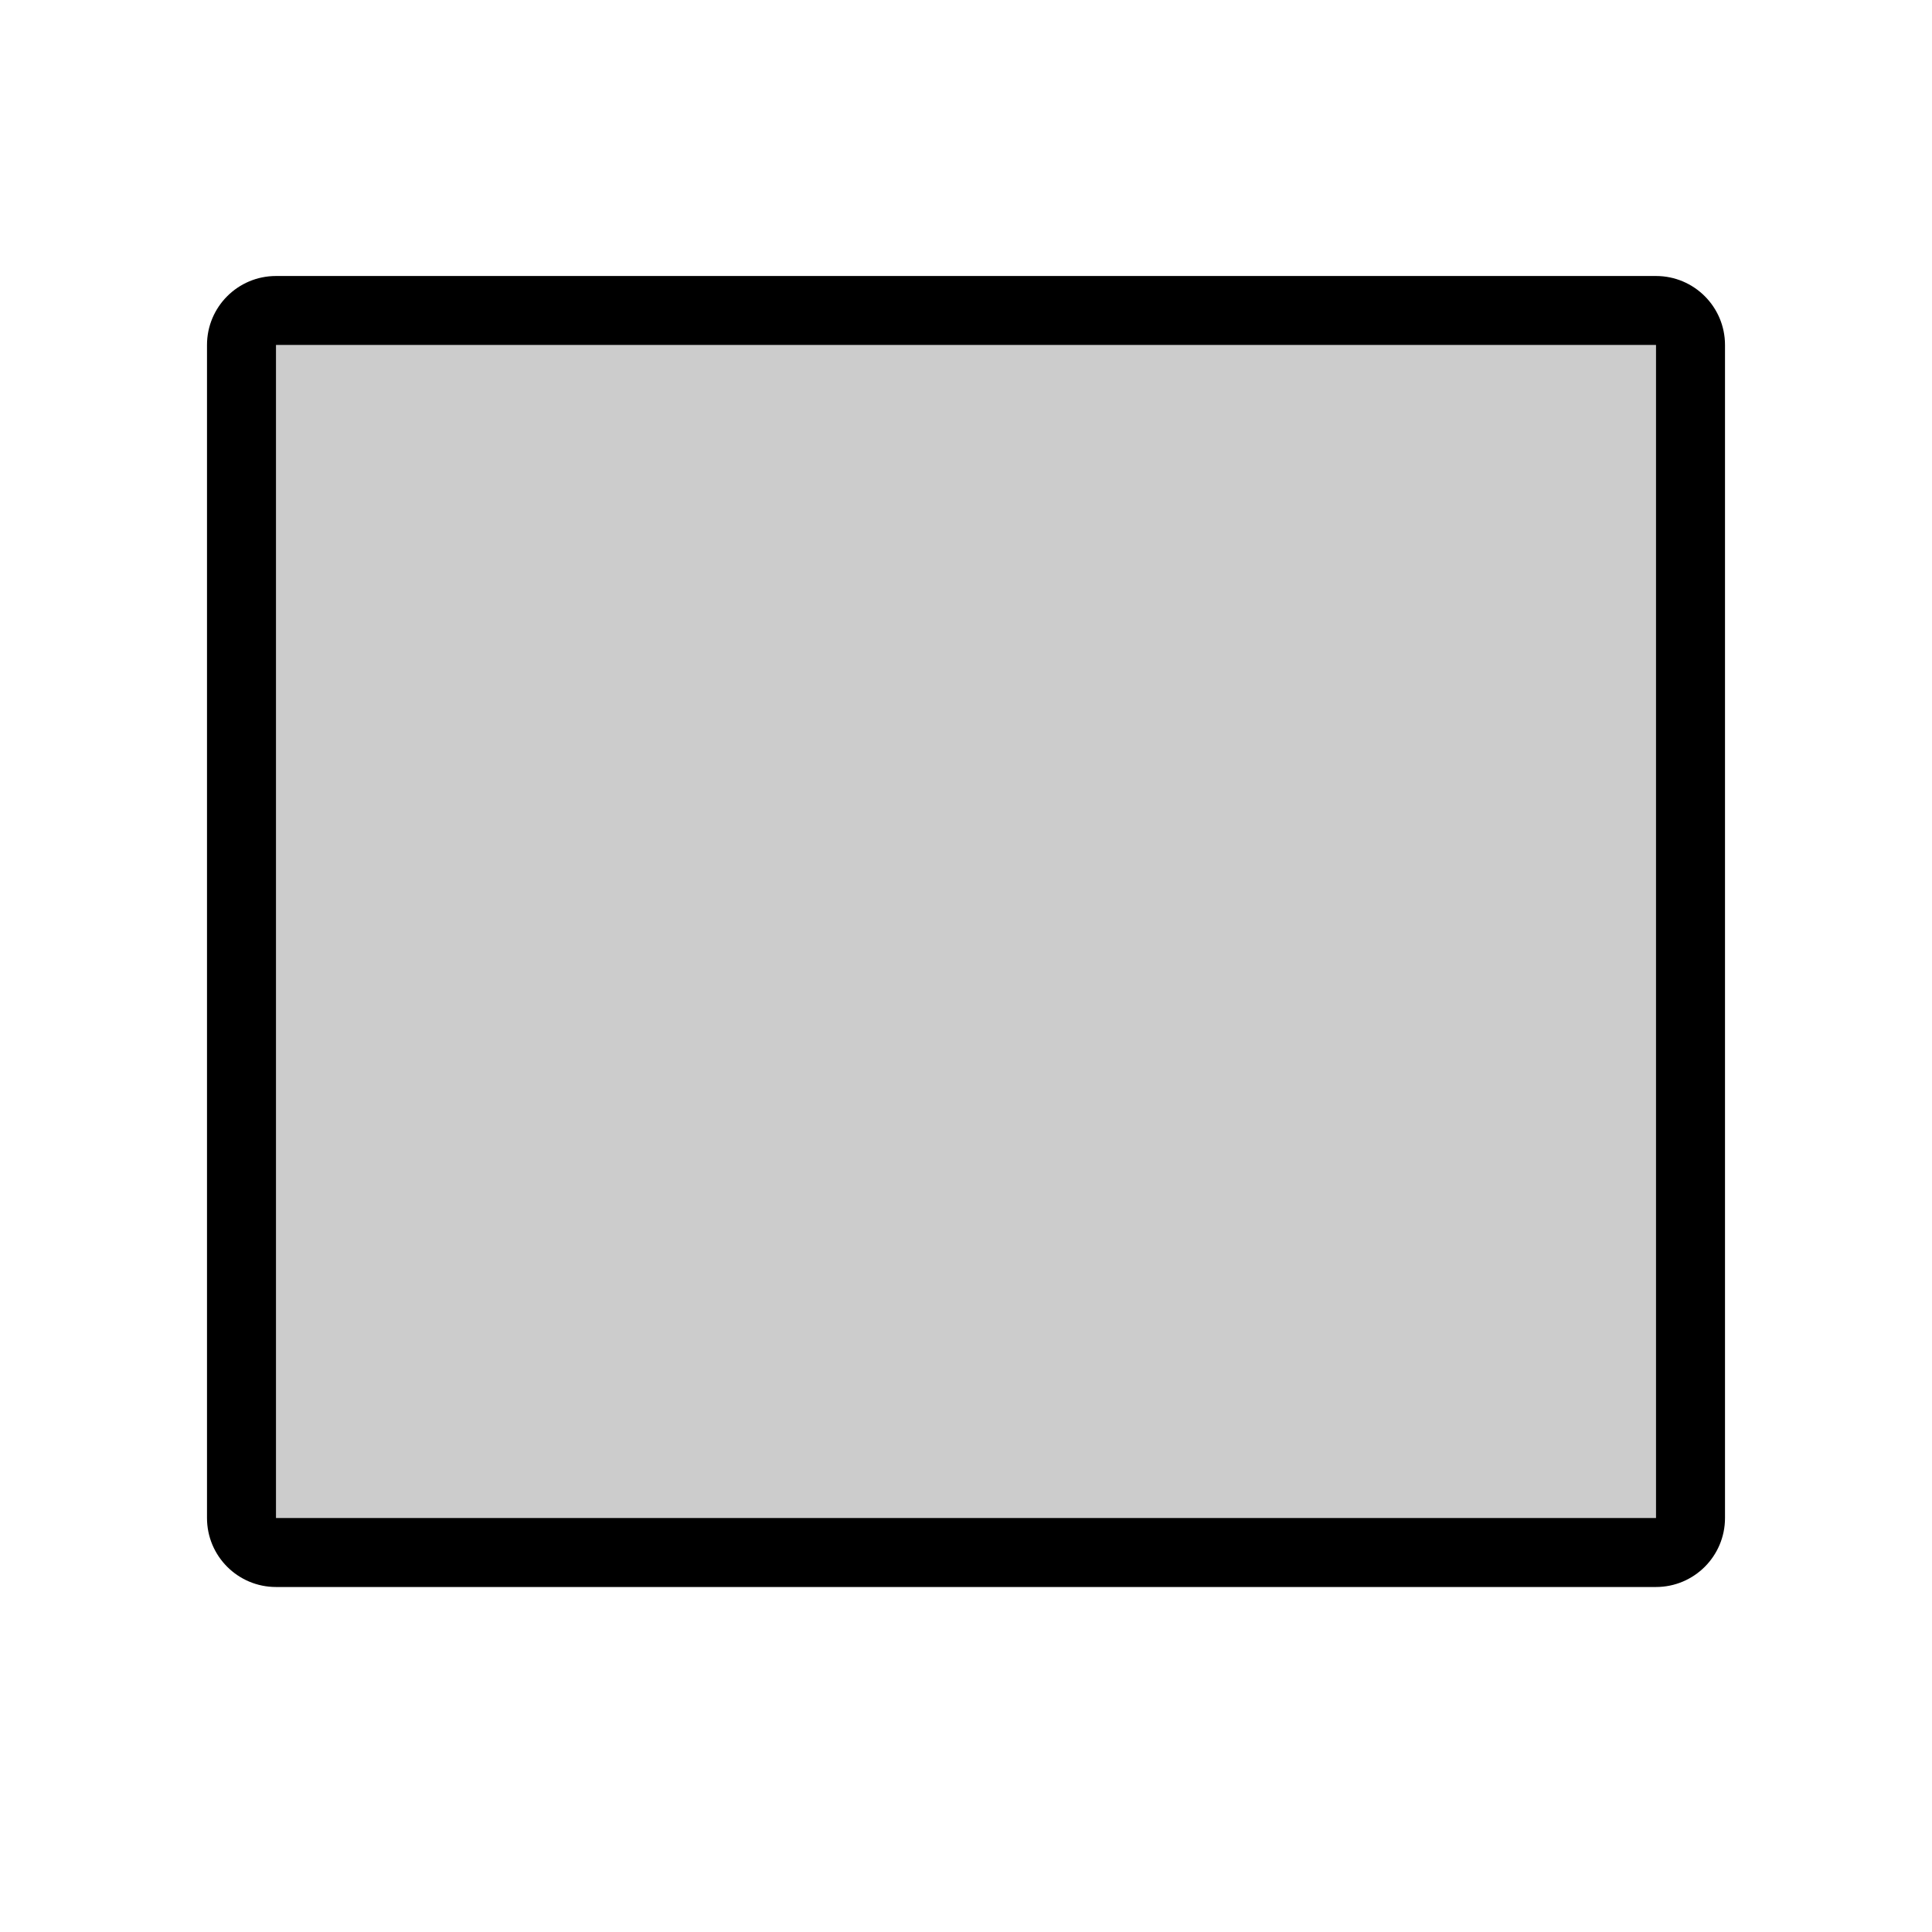
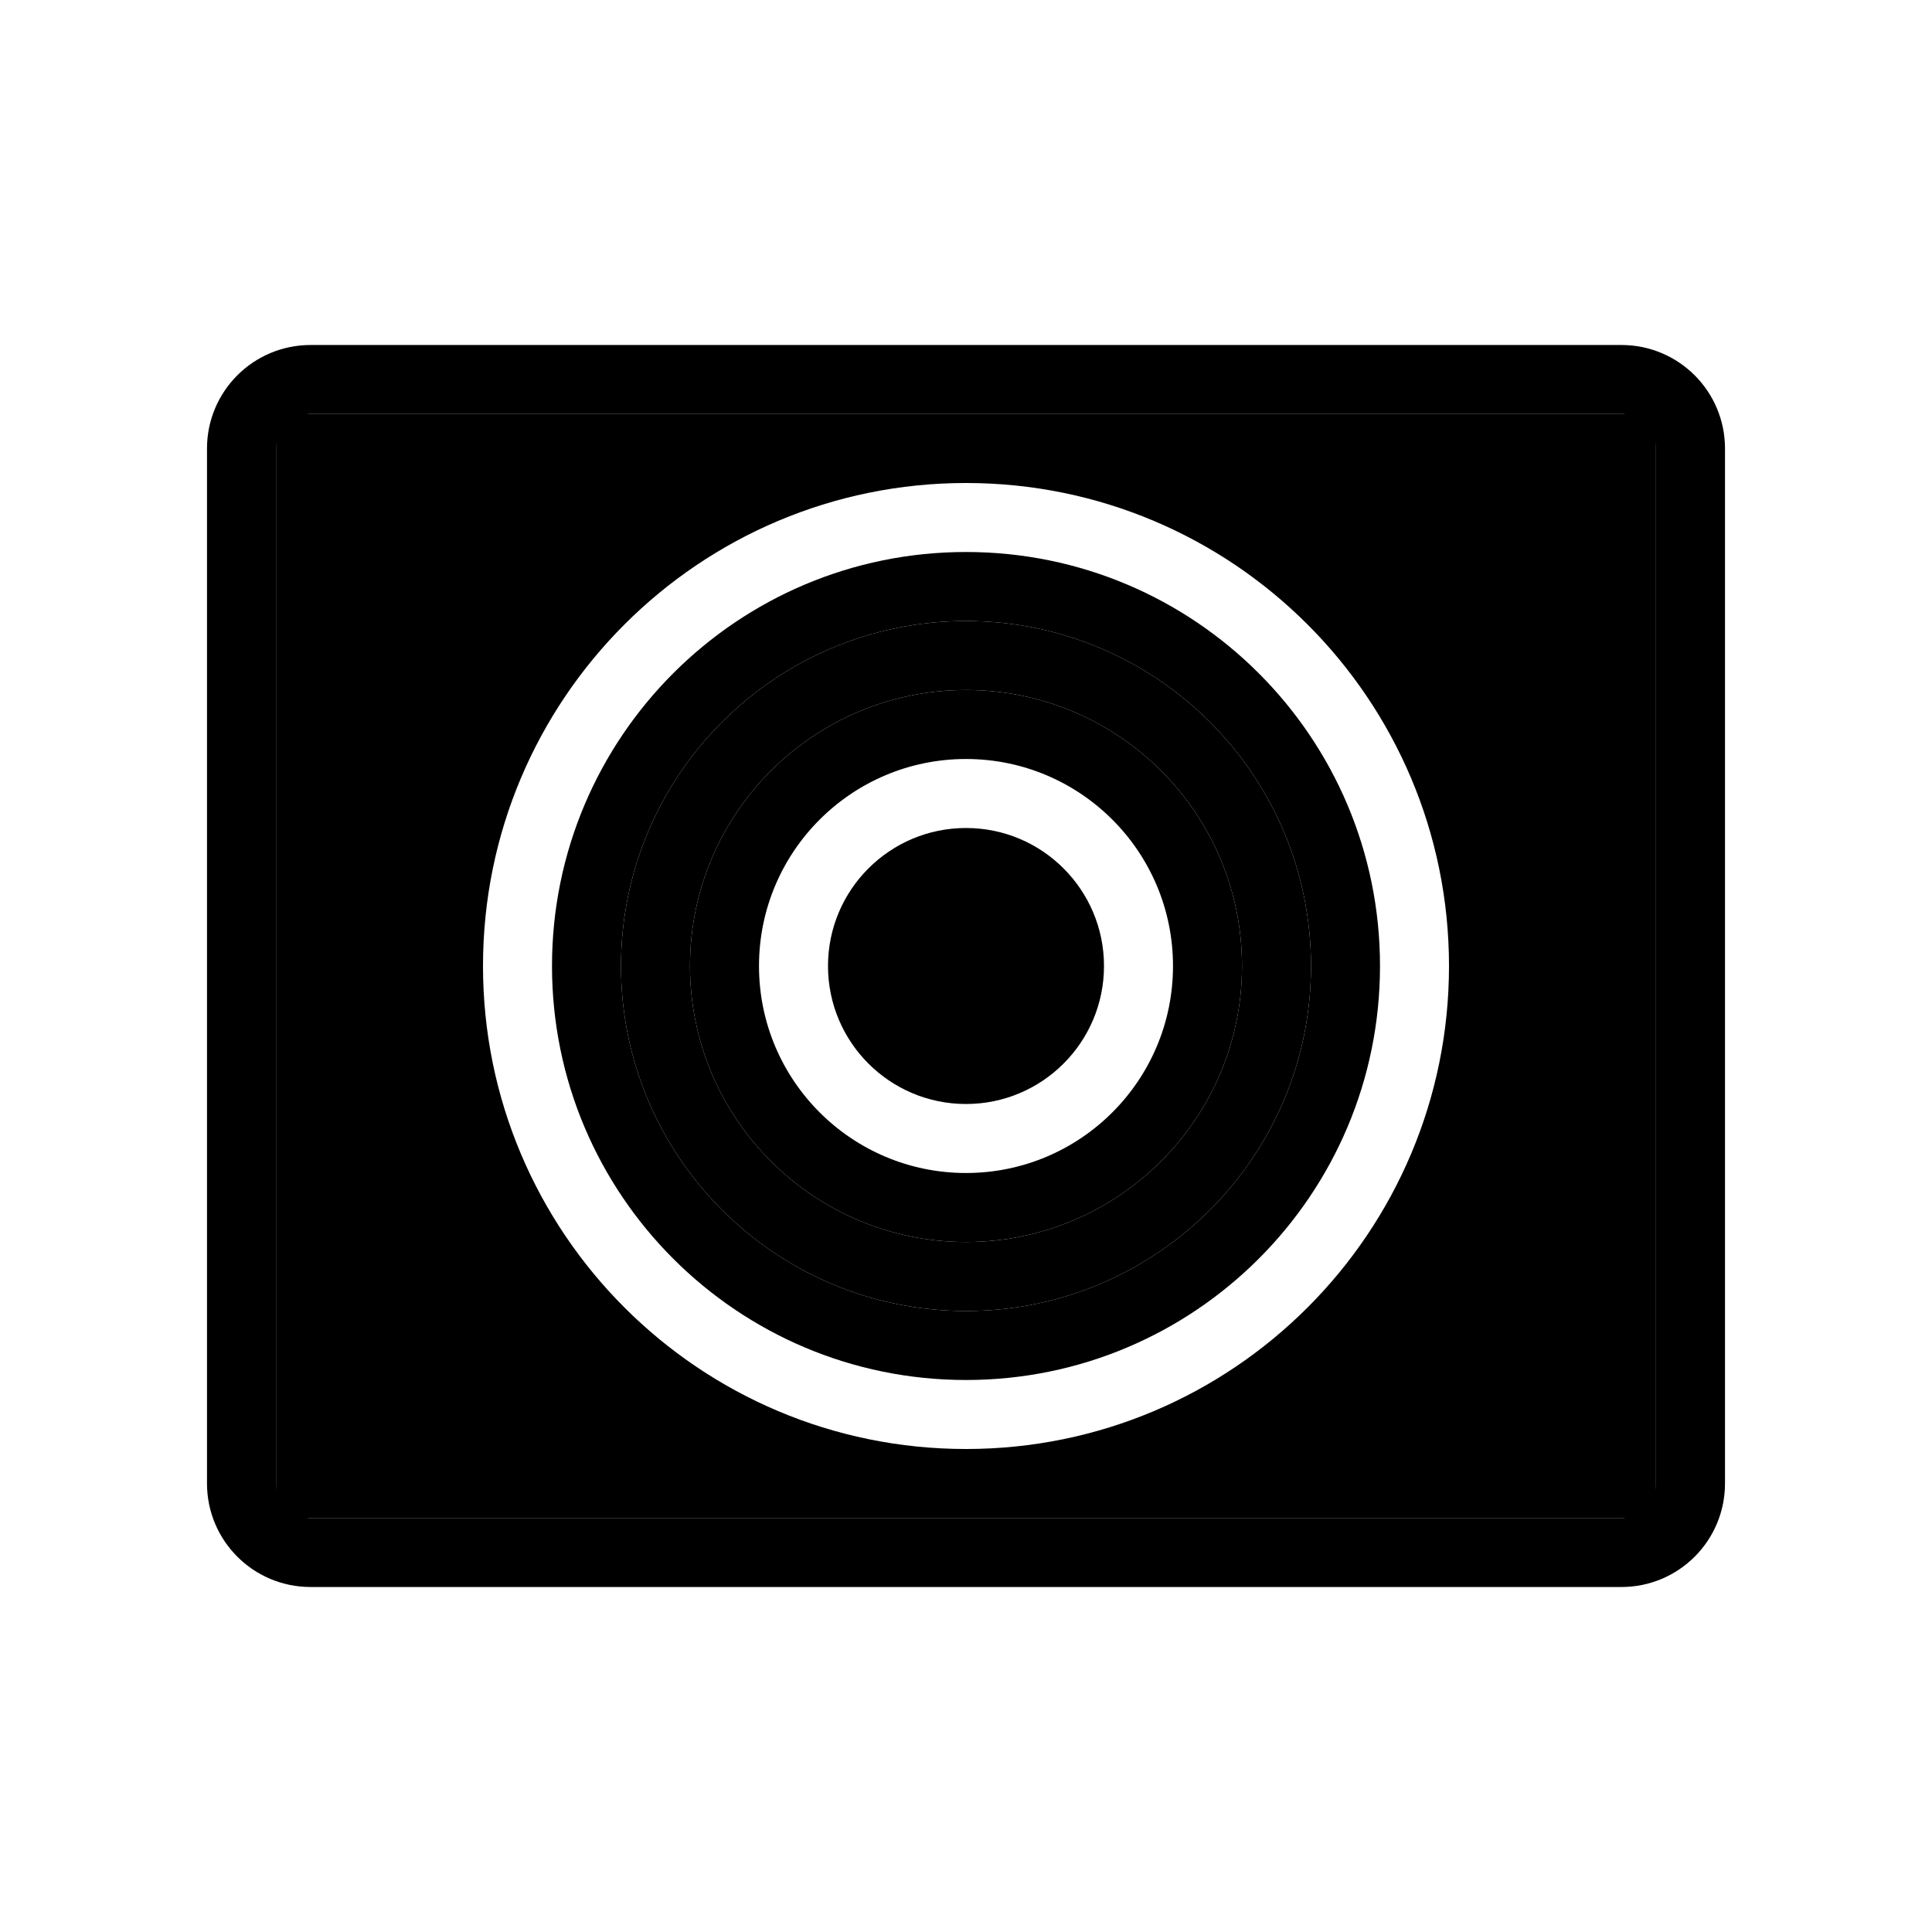
- <svg xmlns="http://www.w3.org/2000/svg" width="28" height="28" fill="none">
-   <path fill-rule="evenodd" clip-rule="evenodd" d="M24 5H4v17h20V5zM4 4a1 1 0 0 0-1 1v17a1 1 0 0 0 1 1h20a1 1 0 0 0 1-1V5a1 1 0 0 0-1-1H4z" fill="#000" />
-   <path opacity=".2" d="M4 5h20v17H4V5z" fill="#000" />
+ <svg xmlns="http://www.w3.org/2000/svg" width="28" height="28" viewBox="0 0 28 28" stroke="currentColor" stroke-linecap="round" stroke-linejoin="round" fill="none">
+   <path d="M24.5 21.5v-15a1 1 0 0 0-1-1h-19a1 1 0 0 0-1 1v15a1 1 0 0 0 1 1h19a1 1 0 0 0 1-1Z" class="icon-stroke-gray-primary" />
+   <g fill="currentColor" stroke="none" class="icon-fill-blue-primary">
+     <path d="M14 10a4 4 0 1 1 0 8 4 4 0 0 1 0-8Zm0 1a3 3 0 1 0 0 6 3 3 0 0 0 0-6Z" />
+     <path d="M14 8a6 6 0 1 1 0 12 6 6 0 0 1 0-12Zm0 1a5 5 0 1 0 0 10 5 5 0 0 0 0-10Z" />
+     <path d="M24 22H4V6h20v16ZM14 7a7 7 0 1 0 0 14 7 7 0 0 0 0-14Z" />
+   </g>
+   <g fill="currentColor" stroke="none" class="icon-fill-blue-secondary">
+     <path d="M14 12a2 2 0 1 1 0 4 2 2 0 0 1 0-4Z" />
+     <path d="M14 9a5 5 0 1 1 0 10 5 5 0 0 1 0-10Zm0 1a4 4 0 1 0 0 8 4 4 0 0 0 0-8Z" />
+   </g>
</svg>
